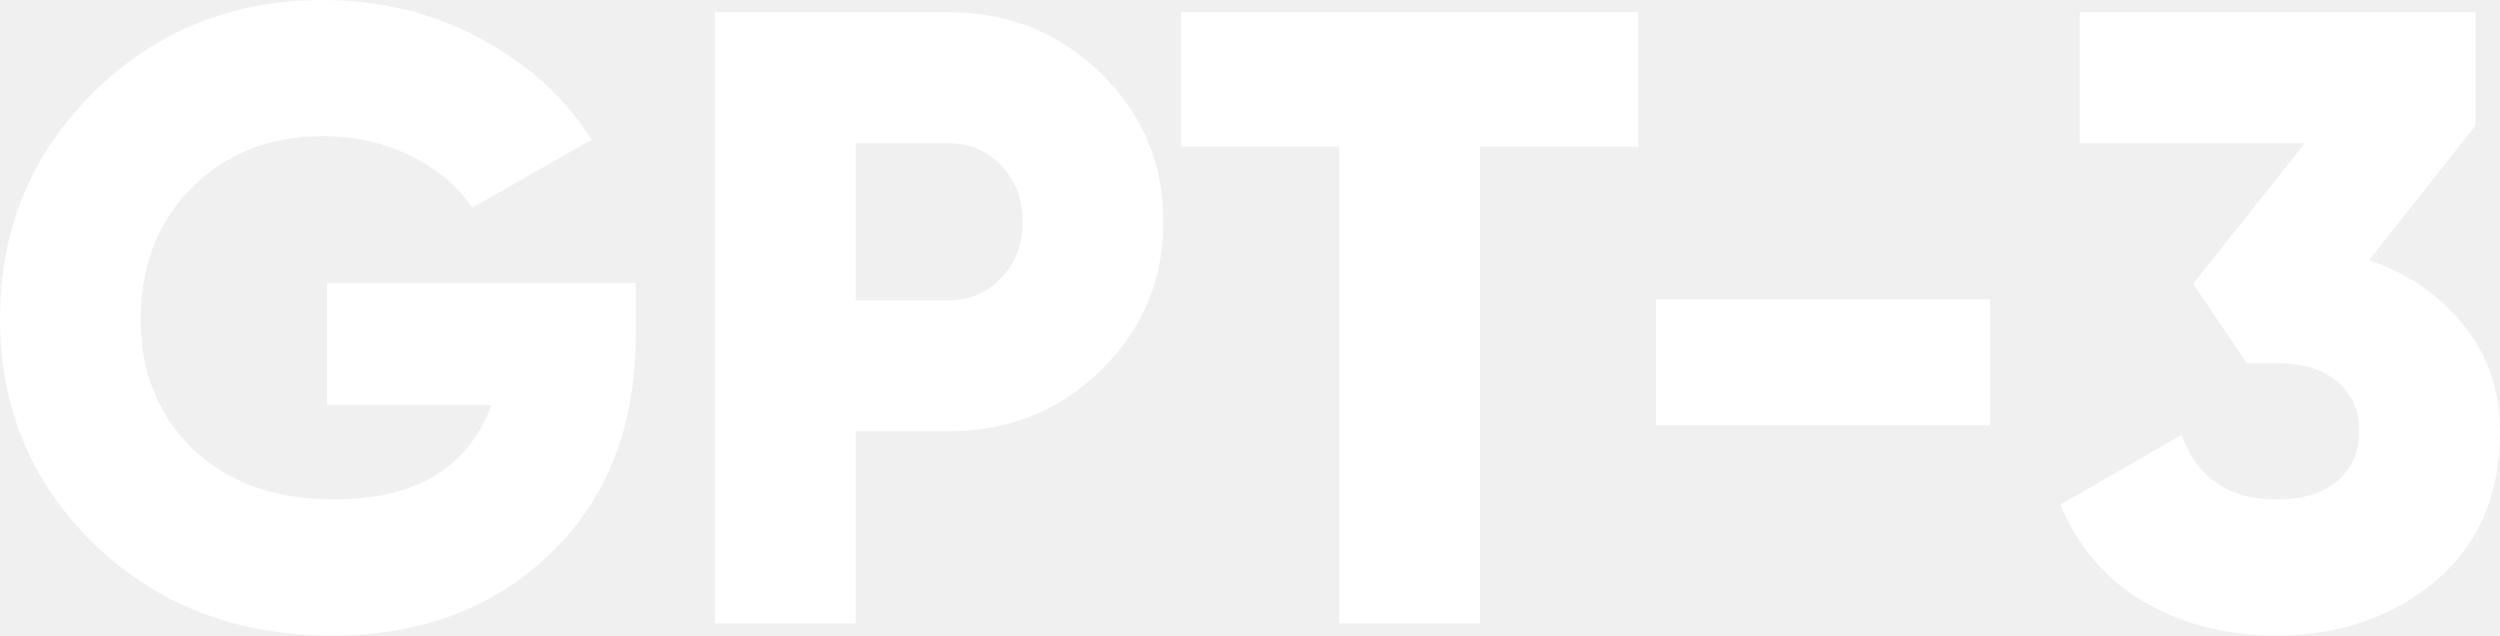
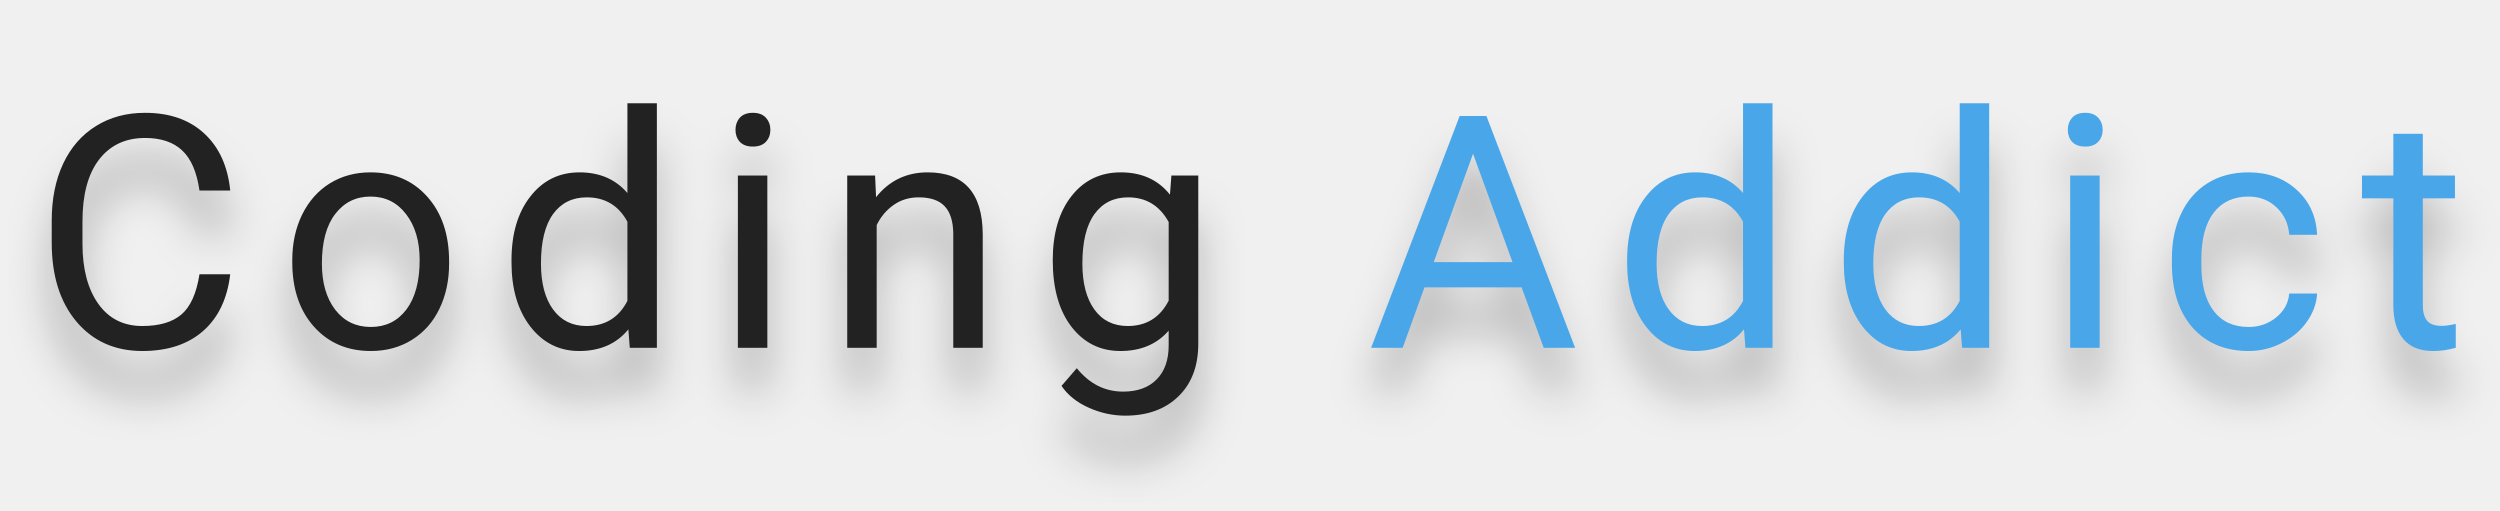
- <svg xmlns="http://www.w3.org/2000/svg" width="118" height="30" viewBox="0 0 118 30" fill="none">
-   <path d="M30.003 13.352V15.824C30.003 20.137 28.647 23.585 25.936 26.168C23.253 28.723 19.836 30 15.686 30C11.177 30 7.428 28.558 4.44 25.673C1.48 22.788 0 19.244 0 15.041C0 10.838 1.466 7.28 4.399 4.368C7.359 1.456 10.969 0 15.23 0C17.941 0 20.417 0.604 22.658 1.813C24.926 3.022 26.683 4.615 27.928 6.593L22.284 9.808C21.648 8.819 20.694 8.008 19.421 7.376C18.176 6.745 16.765 6.429 15.188 6.429C12.726 6.429 10.679 7.239 9.047 8.86C7.442 10.481 6.64 12.555 6.64 15.082C6.64 17.582 7.47 19.629 9.13 21.223C10.79 22.788 13.003 23.571 15.769 23.571C19.615 23.571 22.091 22.088 23.197 19.121H15.437V13.352H30.003Z" fill="white" />
-   <path d="M44.743 0.577C47.593 0.577 50 1.538 51.964 3.462C53.928 5.385 54.91 7.72 54.91 10.467C54.91 13.214 53.928 15.55 51.964 17.473C50 19.396 47.593 20.357 44.743 20.357H40.386V29.423H33.746V0.577H44.743ZM44.743 14.176C45.767 14.176 46.611 13.819 47.275 13.104C47.938 12.39 48.27 11.511 48.27 10.467C48.27 9.423 47.938 8.544 47.275 7.83C46.611 7.115 45.767 6.758 44.743 6.758H40.386V14.176H44.743Z" fill="white" />
-   <path d="M77.322 0.577V6.923H69.853V29.423H63.213V6.923H55.743V0.577H77.322Z" fill="white" />
-   <path d="M78.162 20.069V14.135H93.931V20.069H78.162Z" fill="white" />
-   <path d="M111.817 12.28C113.67 12.912 115.164 13.942 116.299 15.371C117.433 16.772 118 18.434 118 20.357C118 23.379 116.976 25.742 114.929 27.445C112.882 29.148 110.378 30 107.418 30C105.122 30 103.061 29.478 101.235 28.434C99.437 27.39 98.109 25.852 97.251 23.819L102.978 20.522C103.697 22.555 105.177 23.571 107.418 23.571C108.718 23.571 109.7 23.269 110.364 22.665C111.028 22.06 111.36 21.291 111.36 20.357C111.36 19.423 111.028 18.654 110.364 18.049C109.7 17.445 108.718 17.143 107.418 17.143H106.049L103.517 13.393L108.787 6.758H98.164V0.577H116.838V5.934L111.817 12.28Z" fill="white" />
+ <svg xmlns="http://www.w3.org/2000/svg" width="230" height="47" viewBox="0 0 230 47" fill="none">
+   <g filter="url(#filter0_d)">
+     <path d="M21.18 25.232C20.916 27.488 20.081 29.231 18.675 30.462C17.278 31.683 15.418 32.293 13.094 32.293C10.574 32.293 8.553 31.39 7.029 29.583C5.516 27.776 4.759 25.359 4.759 22.332V20.281C4.759 18.299 5.11 16.556 5.813 15.052C6.526 13.548 7.532 12.396 8.831 11.595C10.13 10.784 11.634 10.379 13.343 10.379C15.608 10.379 17.425 11.014 18.792 12.283C20.159 13.543 20.955 15.291 21.18 17.527H18.352C18.108 15.828 17.576 14.598 16.756 13.836C15.945 13.074 14.808 12.693 13.343 12.693C11.546 12.693 10.135 13.357 9.109 14.685C8.094 16.014 7.586 17.903 7.586 20.355V22.42C7.586 24.734 8.069 26.575 9.036 27.942C10.003 29.31 11.355 29.993 13.094 29.993C14.656 29.993 15.852 29.642 16.683 28.939C17.523 28.226 18.079 26.99 18.352 25.232H21.18ZM26.89 23.929C26.89 22.376 27.192 20.98 27.798 19.739C28.413 18.499 29.263 17.542 30.347 16.868C31.44 16.194 32.685 15.857 34.082 15.857C36.24 15.857 37.983 16.605 39.312 18.099C40.649 19.593 41.318 21.58 41.318 24.061V24.251C41.318 25.794 41.02 27.181 40.425 28.411C39.839 29.632 38.994 30.584 37.891 31.268C36.797 31.951 35.537 32.293 34.111 32.293C31.963 32.293 30.22 31.546 28.882 30.052C27.554 28.558 26.89 26.58 26.89 24.119V23.929ZM29.614 24.251C29.614 26.009 30.02 27.42 30.83 28.484C31.65 29.549 32.744 30.081 34.111 30.081C35.488 30.081 36.582 29.544 37.393 28.47C38.203 27.386 38.608 25.872 38.608 23.929C38.608 22.19 38.193 20.784 37.363 19.71C36.543 18.626 35.449 18.084 34.082 18.084C32.744 18.084 31.665 18.616 30.845 19.681C30.024 20.745 29.614 22.269 29.614 24.251ZM47.058 23.943C47.058 21.512 47.634 19.559 48.786 18.084C49.938 16.6 51.447 15.857 53.312 15.857C55.168 15.857 56.638 16.492 57.722 17.762V9.5H60.432V32H57.941L57.81 30.301C56.726 31.629 55.217 32.293 53.283 32.293C51.447 32.293 49.948 31.541 48.786 30.037C47.634 28.533 47.058 26.57 47.058 24.148V23.943ZM49.768 24.251C49.768 26.048 50.139 27.454 50.881 28.47C51.623 29.485 52.648 29.993 53.957 29.993C55.676 29.993 56.931 29.222 57.722 27.679V20.398C56.911 18.904 55.666 18.157 53.986 18.157C52.658 18.157 51.623 18.67 50.881 19.695C50.139 20.721 49.768 22.239 49.768 24.251ZM70.595 32H67.885V16.15H70.595V32ZM67.665 11.946C67.665 11.507 67.797 11.136 68.061 10.833C68.334 10.53 68.734 10.379 69.262 10.379C69.789 10.379 70.189 10.53 70.463 10.833C70.736 11.136 70.873 11.507 70.873 11.946C70.873 12.386 70.736 12.752 70.463 13.045C70.189 13.338 69.789 13.484 69.262 13.484C68.734 13.484 68.334 13.338 68.061 13.045C67.797 12.752 67.665 12.386 67.665 11.946ZM80.509 16.15L80.597 18.143C81.808 16.619 83.39 15.857 85.343 15.857C88.692 15.857 90.382 17.747 90.411 21.526V32H87.701V21.512C87.691 20.369 87.428 19.524 86.91 18.977C86.402 18.431 85.606 18.157 84.522 18.157C83.644 18.157 82.872 18.392 82.208 18.86C81.544 19.329 81.026 19.944 80.655 20.706V32H77.945V16.15H80.509ZM96.853 23.943C96.853 21.473 97.425 19.51 98.567 18.055C99.71 16.59 101.224 15.857 103.108 15.857C105.042 15.857 106.551 16.541 107.635 17.908L107.767 16.15H110.242V31.619C110.242 33.67 109.632 35.286 108.411 36.468C107.2 37.649 105.569 38.24 103.519 38.24C102.376 38.24 101.258 37.996 100.164 37.508C99.07 37.02 98.235 36.351 97.659 35.501L99.065 33.875C100.228 35.31 101.648 36.028 103.328 36.028C104.646 36.028 105.672 35.657 106.404 34.915C107.146 34.173 107.518 33.128 107.518 31.78V30.418C106.434 31.668 104.954 32.293 103.079 32.293C101.224 32.293 99.72 31.546 98.567 30.052C97.425 28.558 96.853 26.521 96.853 23.943ZM99.578 24.251C99.578 26.038 99.944 27.444 100.677 28.47C101.409 29.485 102.435 29.993 103.753 29.993C105.462 29.993 106.717 29.217 107.518 27.664V20.428C106.688 18.914 105.442 18.157 103.782 18.157C102.464 18.157 101.434 18.67 100.691 19.695C99.949 20.721 99.578 22.239 99.578 24.251Z" fill="#222222" />
+     <path d="M139.987 26.434H131.052L129.045 32H126.145L134.289 10.672H136.75L144.909 32H142.023L139.987 26.434ZM131.901 24.119H139.152L135.52 14.144L131.901 24.119ZM149.696 23.943C149.696 21.512 150.272 19.559 151.425 18.084C152.577 16.6 154.086 15.857 155.951 15.857C157.807 15.857 159.276 16.492 160.36 17.762V9.5H163.07V32H160.58L160.448 30.301C159.364 31.629 157.855 32.293 155.922 32.293C154.086 32.293 152.587 31.541 151.425 30.037C150.272 28.533 149.696 26.57 149.696 24.148V23.943ZM152.406 24.251C152.406 26.048 152.777 27.454 153.52 28.47C154.262 29.485 155.287 29.993 156.596 29.993C158.314 29.993 159.569 29.222 160.36 27.679V20.398C159.55 18.904 158.305 18.157 156.625 18.157C155.297 18.157 154.262 18.67 153.52 19.695C152.777 20.721 152.406 22.239 152.406 24.251ZM169.63 23.943C169.63 21.512 170.206 19.559 171.358 18.084C172.511 16.6 174.02 15.857 175.885 15.857C177.74 15.857 179.21 16.492 180.294 17.762V9.5H183.004V32H180.514L180.382 30.301C179.298 31.629 177.789 32.293 175.855 32.293C174.02 32.293 172.521 31.541 171.358 30.037C170.206 28.533 169.63 26.57 169.63 24.148V23.943ZM172.34 24.251C172.34 26.048 172.711 27.454 173.453 28.47C174.195 29.485 175.221 29.993 176.529 29.993C178.248 29.993 179.503 29.222 180.294 27.679V20.398C179.483 18.904 178.238 18.157 176.559 18.157C175.23 18.157 174.195 18.67 173.453 19.695C172.711 20.721 172.34 22.239 172.34 24.251ZM193.167 32H190.457V16.15H193.167V32ZM190.237 11.946C190.237 11.507 190.369 11.136 190.633 10.833C190.906 10.53 191.307 10.379 191.834 10.379C192.361 10.379 192.762 10.53 193.035 10.833C193.309 11.136 193.445 11.507 193.445 11.946C193.445 12.386 193.309 12.752 193.035 13.045C192.762 13.338 192.361 13.484 191.834 13.484C191.307 13.484 190.906 13.338 190.633 13.045C190.369 12.752 190.237 12.386 190.237 11.946ZM206.875 30.081C207.842 30.081 208.687 29.788 209.409 29.202C210.132 28.616 210.532 27.884 210.61 27.005H213.174C213.125 27.913 212.812 28.777 212.236 29.598C211.66 30.418 210.889 31.072 209.922 31.561C208.965 32.049 207.949 32.293 206.875 32.293C204.717 32.293 202.998 31.575 201.719 30.14C200.449 28.694 199.814 26.722 199.814 24.222V23.768C199.814 22.225 200.098 20.852 200.664 19.651C201.23 18.45 202.041 17.518 203.096 16.854C204.16 16.189 205.415 15.857 206.86 15.857C208.638 15.857 210.112 16.39 211.284 17.454C212.466 18.519 213.096 19.9 213.174 21.6H210.61C210.532 20.574 210.142 19.734 209.438 19.08C208.745 18.416 207.886 18.084 206.86 18.084C205.483 18.084 204.414 18.582 203.652 19.578C202.9 20.564 202.524 21.995 202.524 23.87V24.383C202.524 26.209 202.9 27.615 203.652 28.602C204.404 29.588 205.479 30.081 206.875 30.081ZM222.897 12.312V16.15H225.856V18.245H222.897V28.074C222.897 28.709 223.029 29.188 223.293 29.51C223.557 29.822 224.006 29.979 224.641 29.979C224.953 29.979 225.383 29.92 225.93 29.803V32C225.217 32.195 224.523 32.293 223.85 32.293C222.639 32.293 221.726 31.927 221.11 31.194C220.495 30.462 220.188 29.422 220.188 28.074V18.245H217.302V16.15H220.188V12.312H222.897Z" fill="#49A6E9" />
+   </g>
+   <defs>
+     <filter id="filter0_d" x="0.759" y="9.5" width="229.171" height="36.74" filterUnits="userSpaceOnUse" color-interpolation-filters="sRGB">
+       <feFlood flood-opacity="0" result="BackgroundImageFix" />
+       <feColorMatrix in="SourceAlpha" type="matrix" values="0 0 0 0 0 0 0 0 0 0 0 0 0 0 0 0 0 0 127 0" />
+       <feOffset dy="4" />
+       <feGaussianBlur stdDeviation="2" />
+       <feColorMatrix type="matrix" values="0 0 0 0 0 0 0 0 0 0 0 0 0 0 0 0 0 0 0.25 0" />
+       <feBlend mode="normal" in2="BackgroundImageFix" result="effect1_dropShadow" />
+       <feBlend mode="normal" in="SourceGraphic" in2="effect1_dropShadow" result="shape" />
+     </filter>
+   </defs>
</svg>
